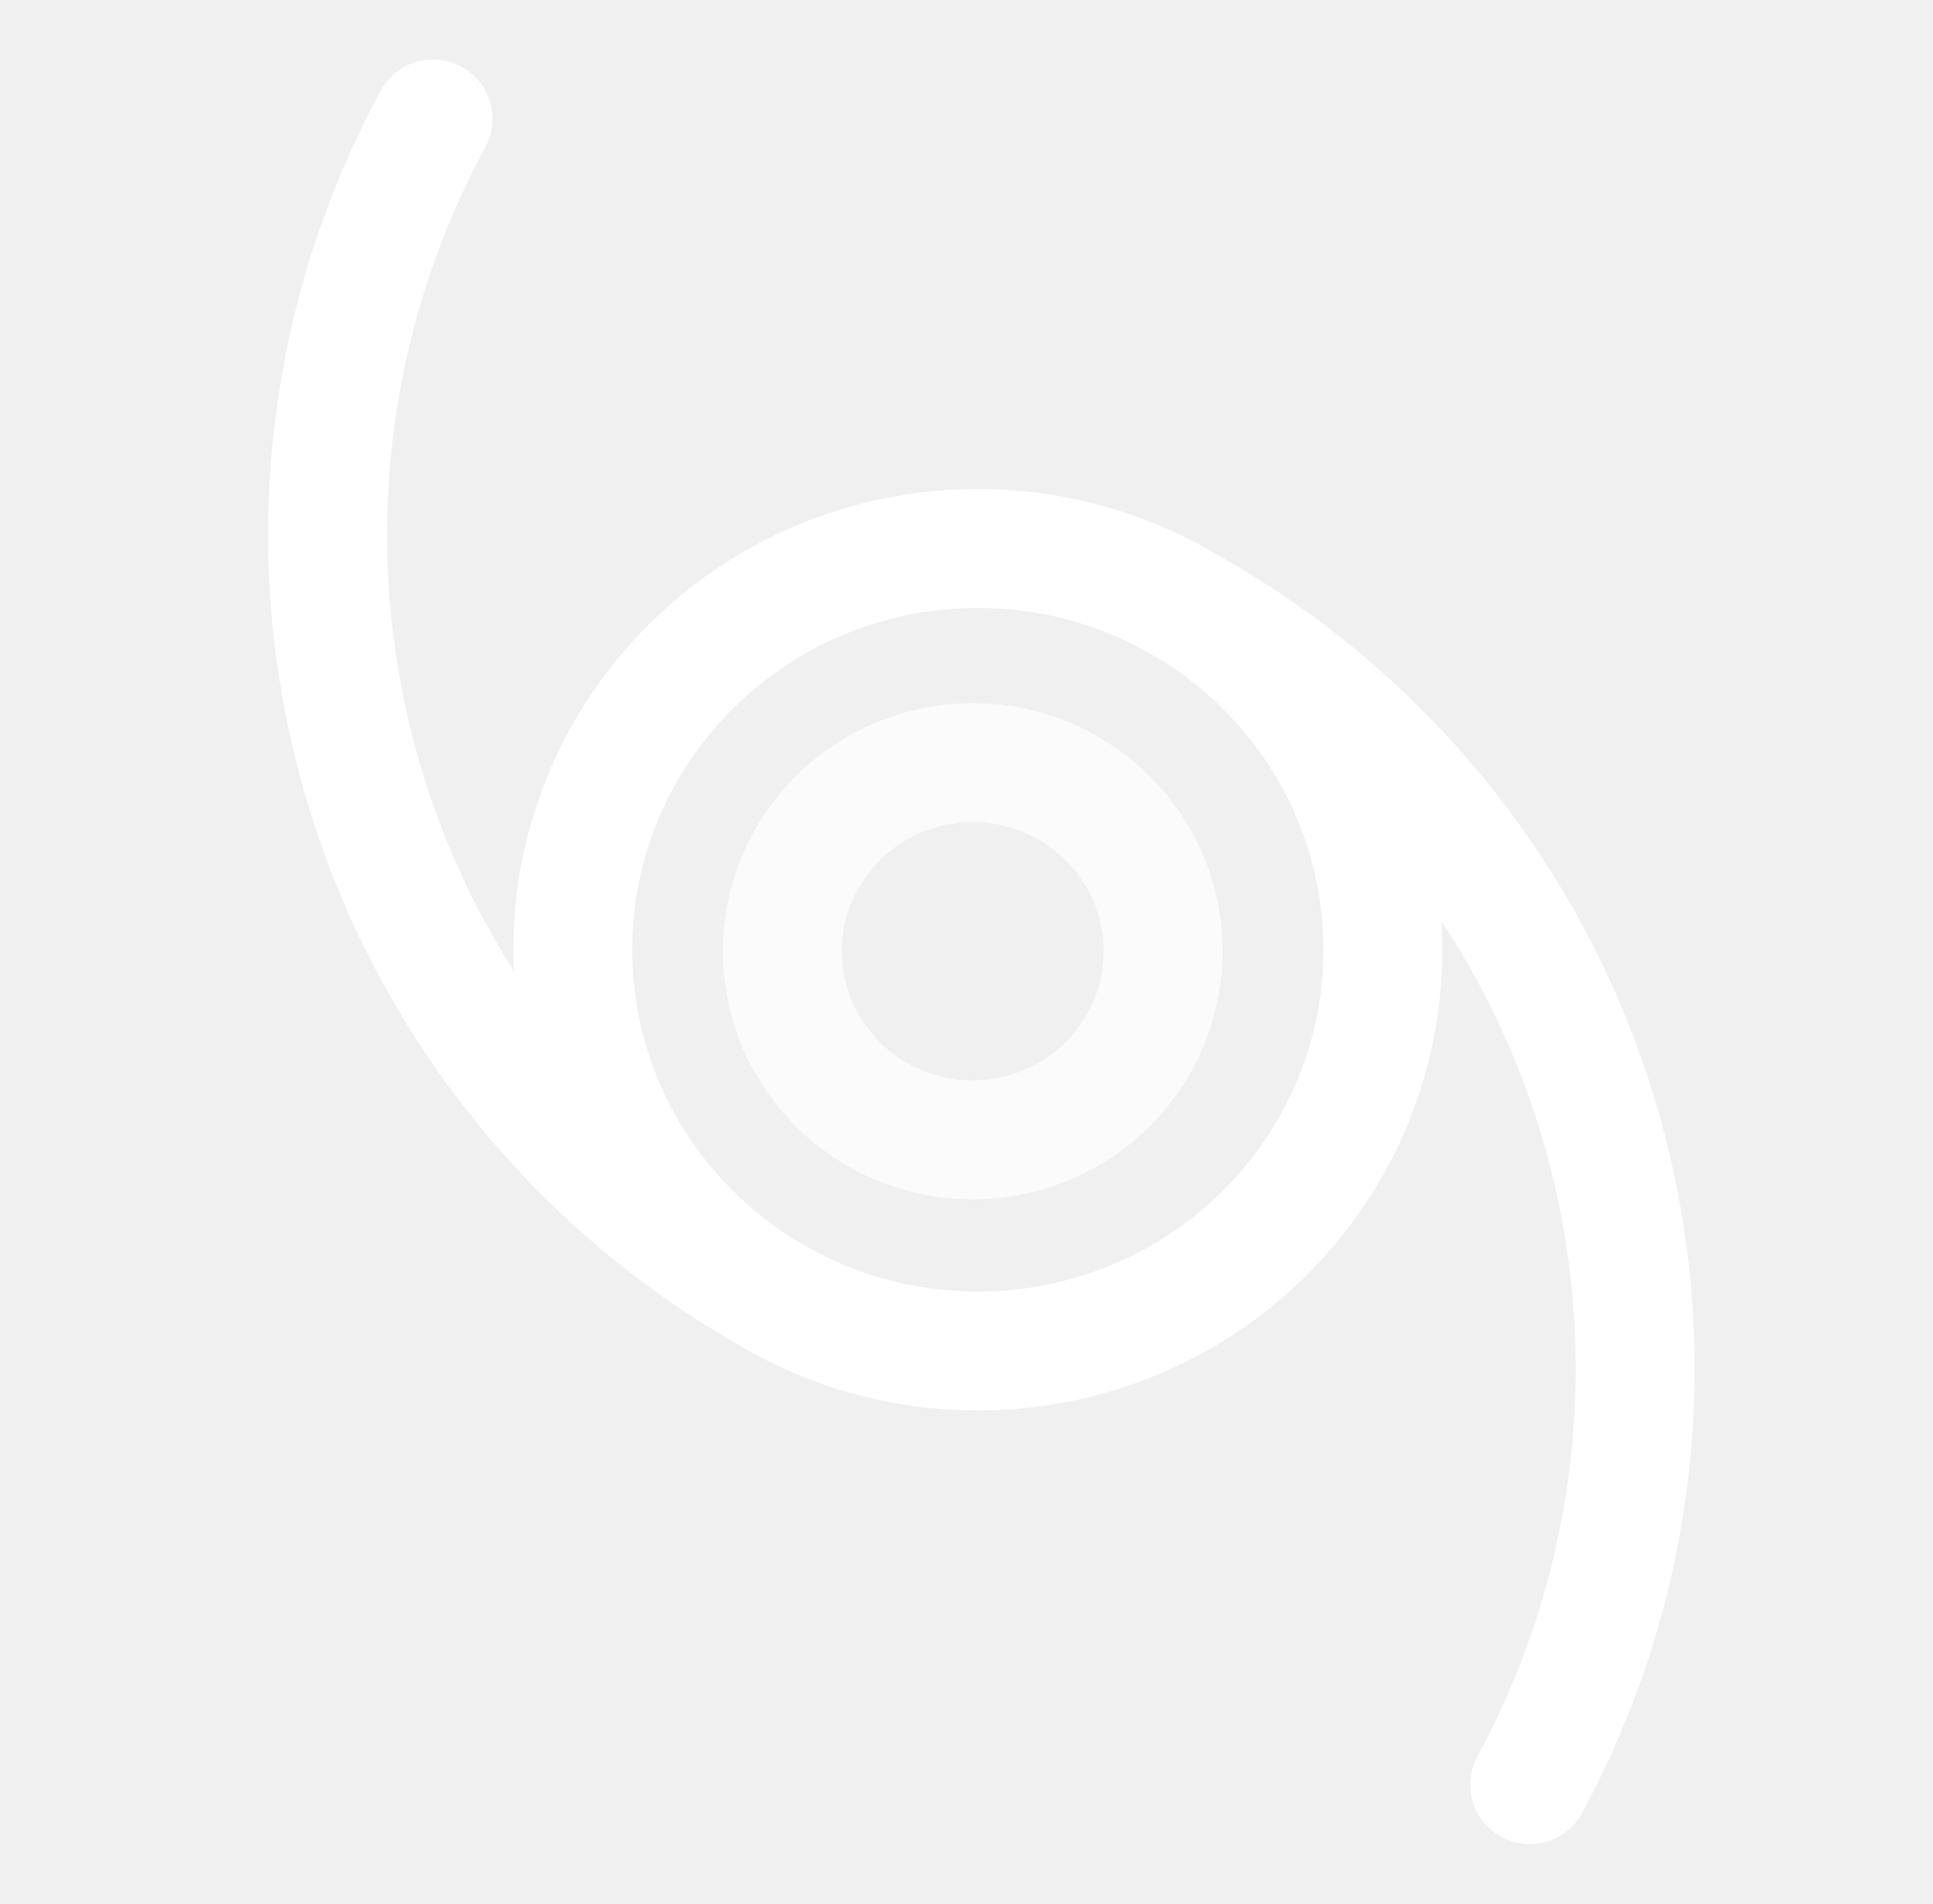
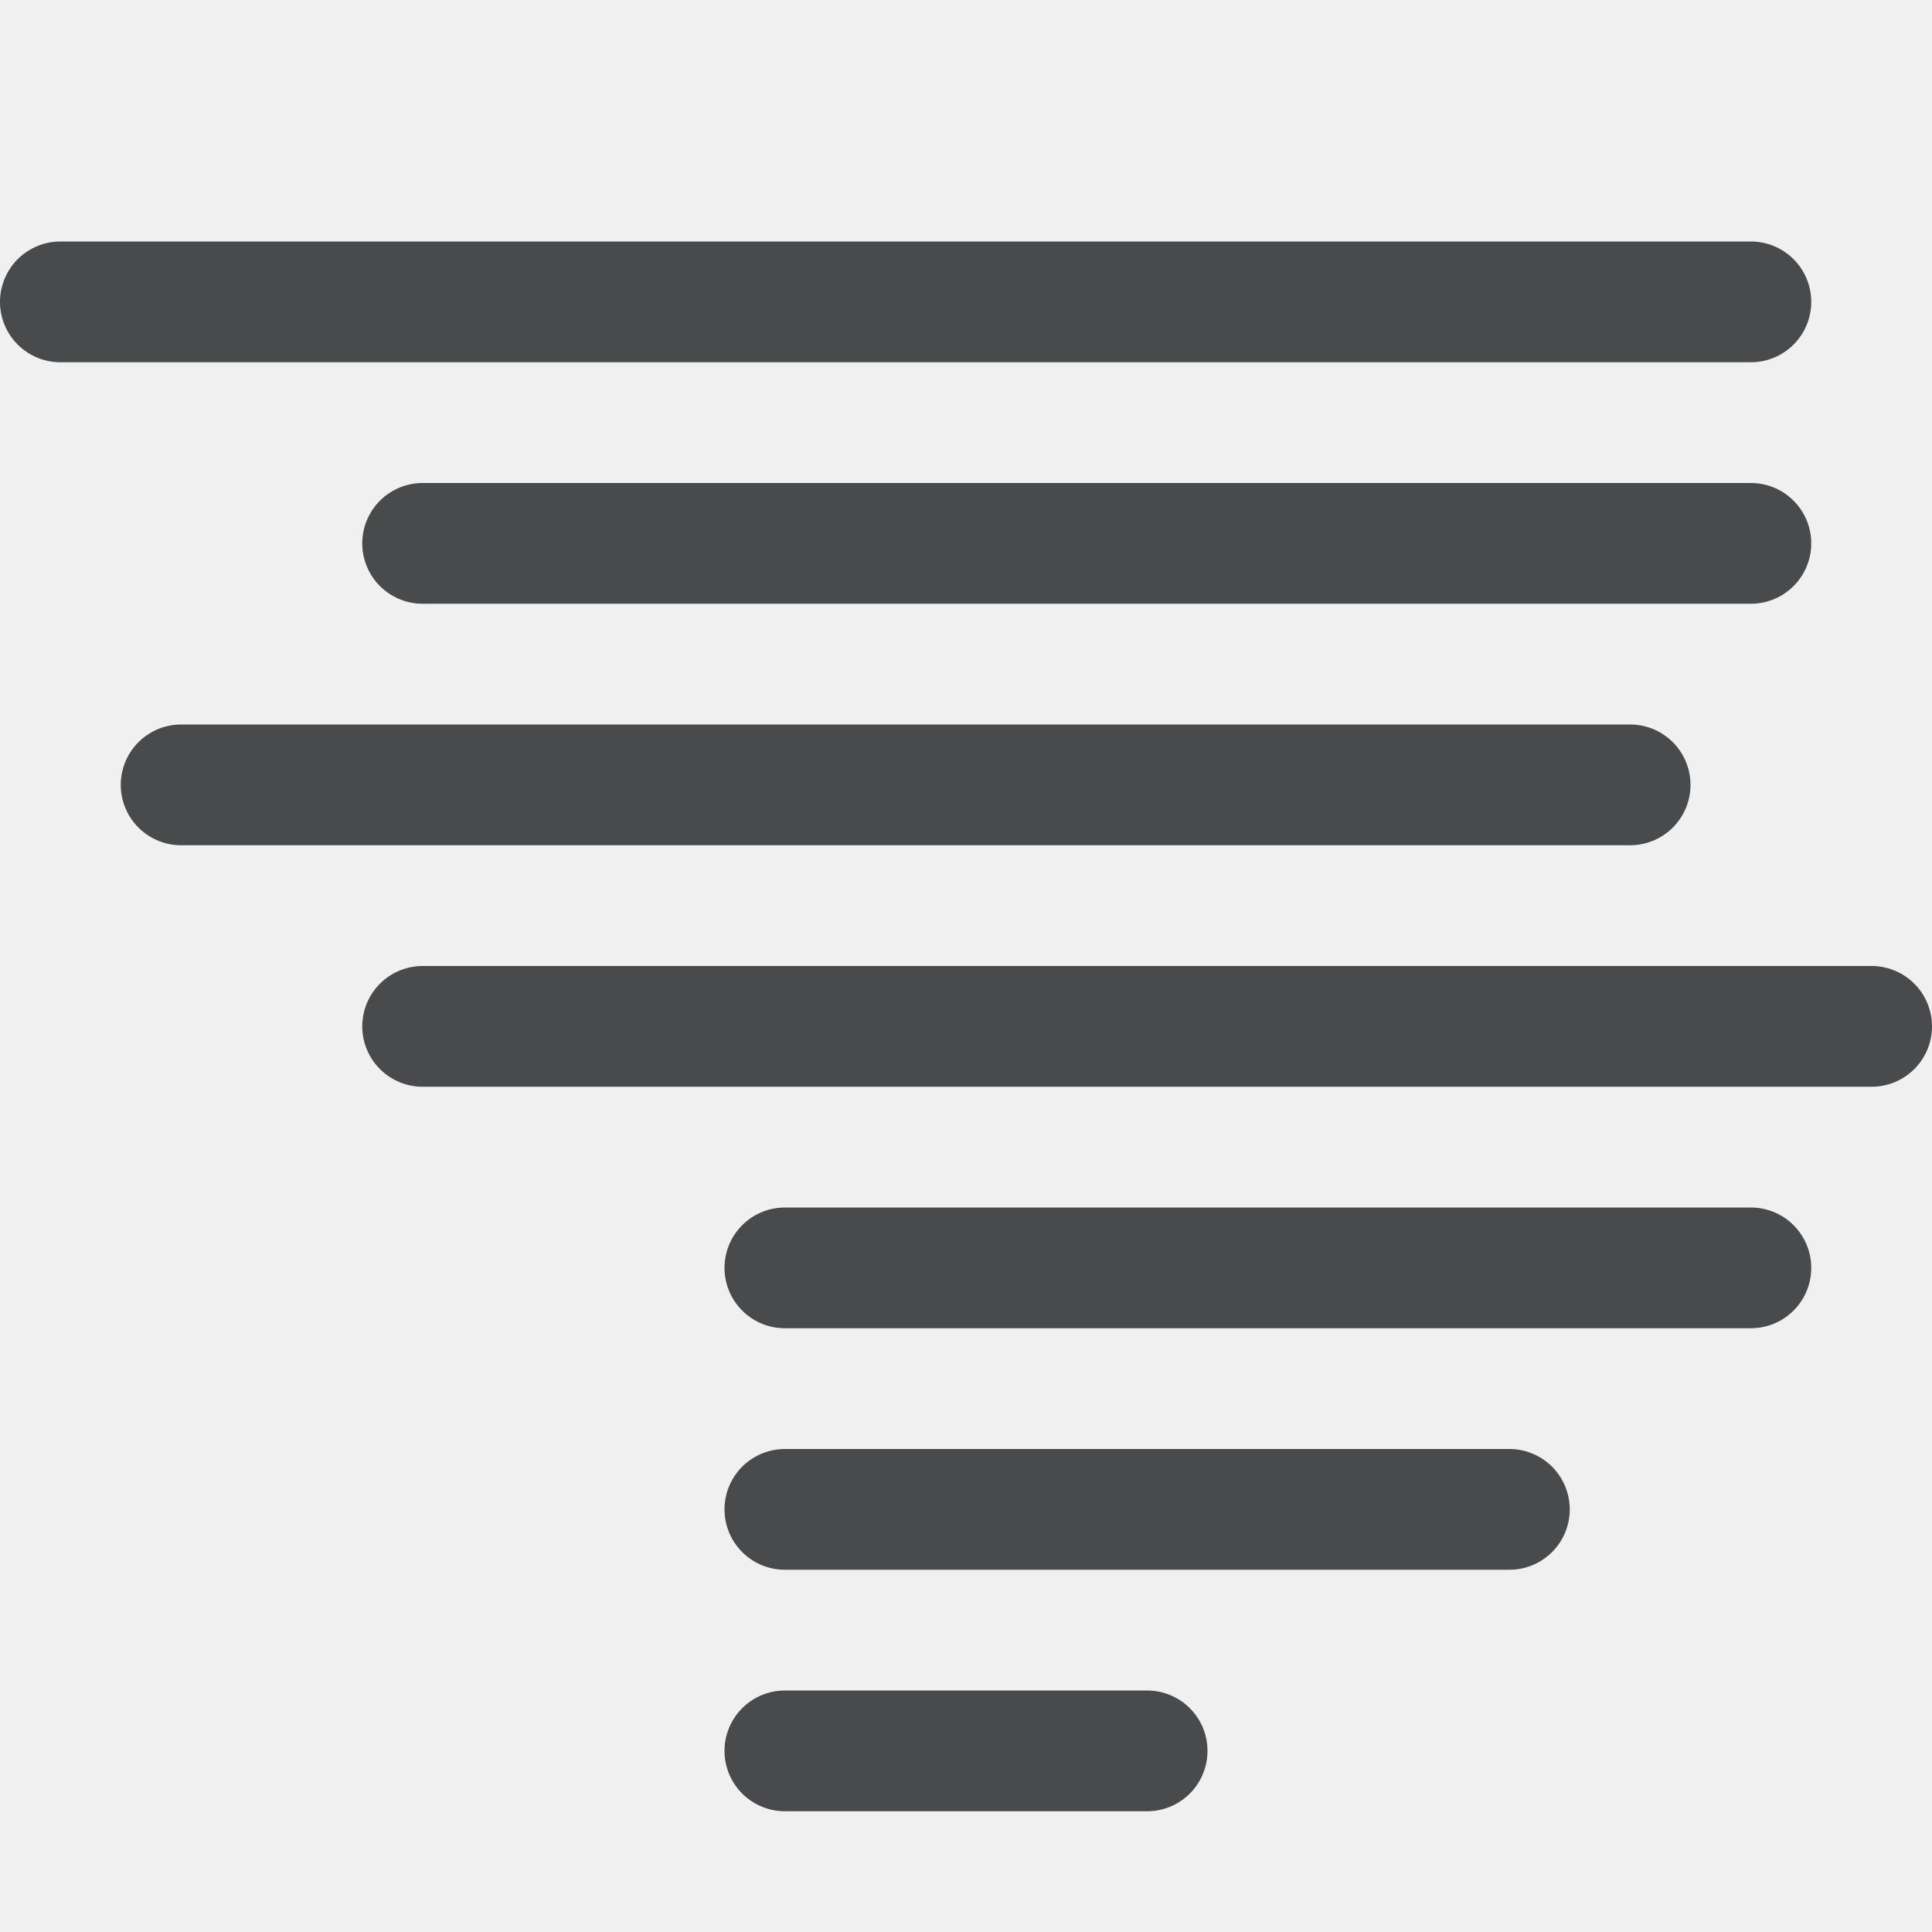
- <svg xmlns="http://www.w3.org/2000/svg" width="65px" height="64px" viewBox="0 0 65 64" version="1.1">
-   <g id="210-狂爆风-Violent-Storm" stroke="none" stroke-width="1" fill="none" fill-rule="evenodd" transform="translate(1, 0)" stroke-linecap="round" stroke-linejoin="round">
-     <g transform="translate(10, 4)" stroke="#FFFFFF" stroke-width="4">
-       <ellipse id="椭圆形" cx="21.88" cy="27.93" rx="13.62" ry="13.49" />
-       <ellipse id="椭圆形" opacity="0.7" cx="21.71" cy="27.98" rx="6.4" ry="6.34" />
-       <path d="M28.33,16.06 C35.264,19.719 40.447,25.999 42.721,33.502 C44.996,41.005 44.175,49.107 40.44,56" id="路径" />
-       <path d="M15.67,39.94 C8.736,36.281 3.553,30.001 1.279,22.498 C-0.996,14.995 -0.175,6.893 3.56,0" id="路径" />
-     </g>
-   </g>
+ <svg xmlns="http://www.w3.org/2000/svg" version="1.1" id="图层_2" opacity="0.8" x="0px" y="0px" viewBox="0 0 16 16" style="enable-background:new 0 0 16 16;" xml:space="preserve">
+   <style type="text/css">
+ 	.st0{fill:none;stroke:#1F2022;stroke-linecap:round;stroke-miterlimit:10;}
+ </style>
+   <line class="st0" x1="6.5" y1="14.5" x2="9.5" y2="14.5" />
+   <line class="st0" x1="6.5" y1="12.5" x2="12.5" y2="12.5" />
+   <line class="st0" x1="6.5" y1="10.5" x2="14.5" y2="10.5" />
+   <line class="st0" x1="3.5" y1="8.5" x2="15.5" y2="8.5" />
+   <line class="st0" x1="1.5" y1="6.5" x2="13.5" y2="6.5" />
+   <line class="st0" x1="3.5" y1="4.5" x2="14.5" y2="4.5" />
+   <line class="st0" x1="0.5" y1="2.5" x2="14.5" y2="2.5" />
</svg>
